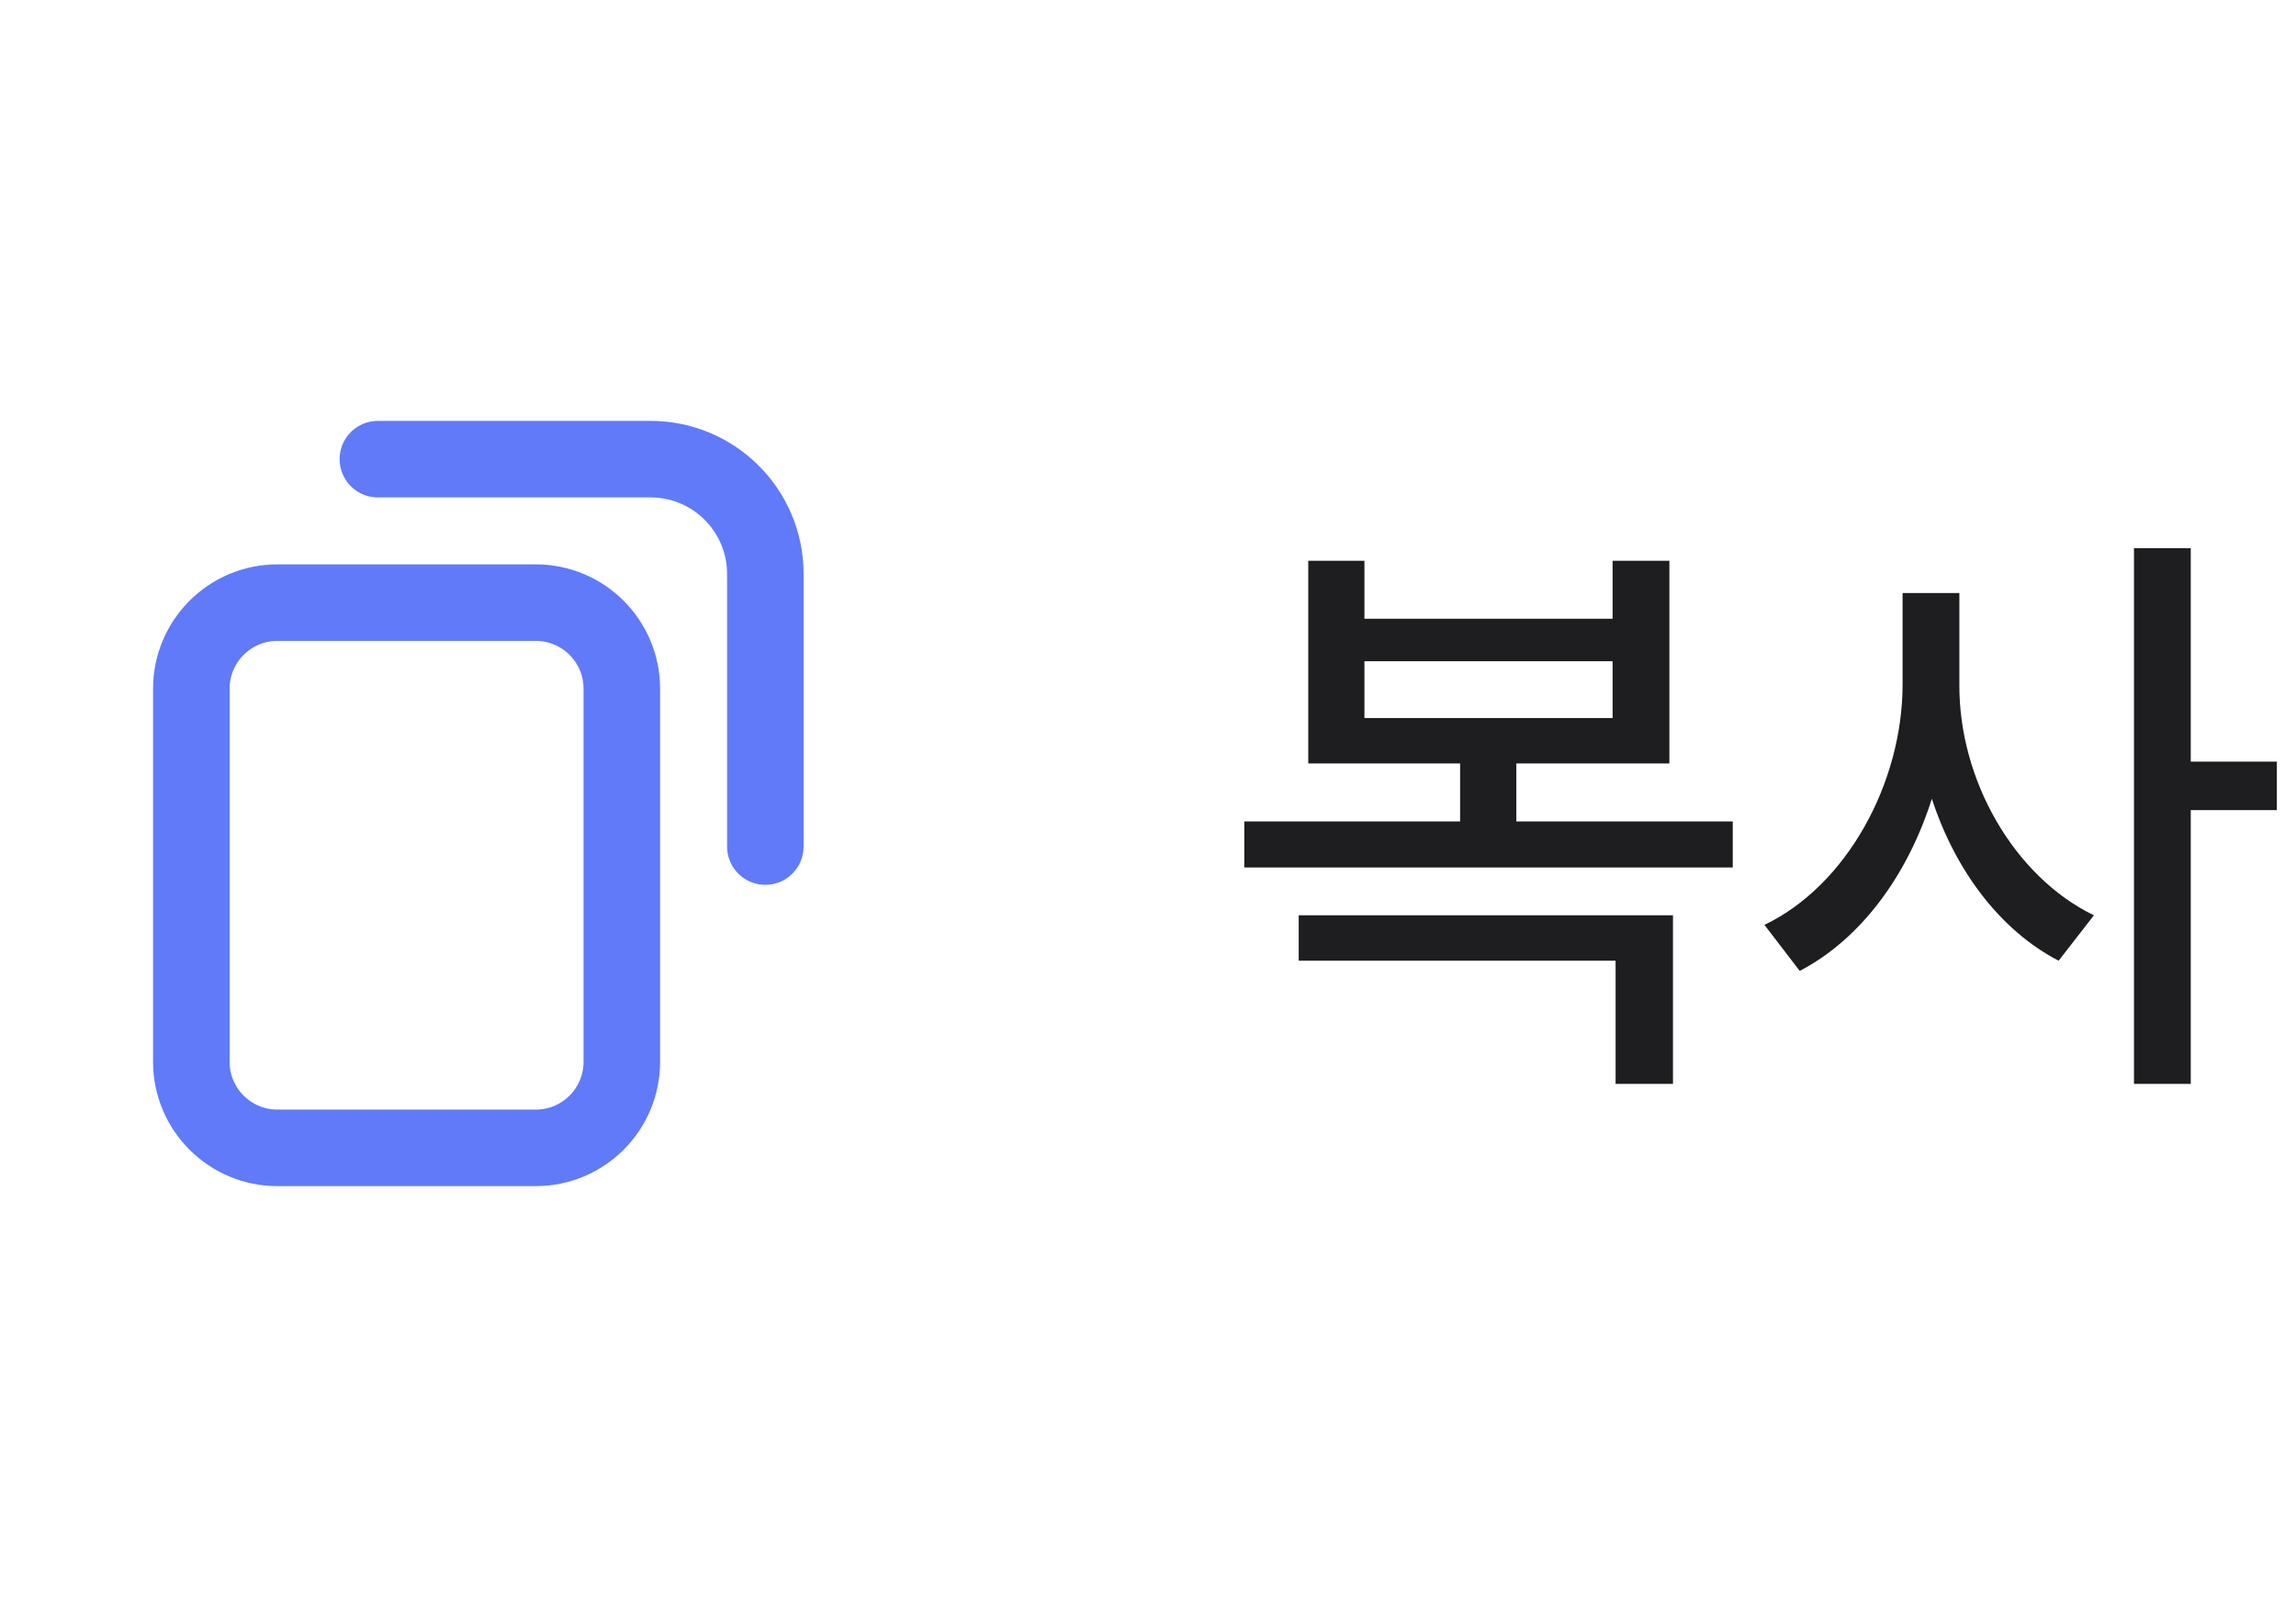
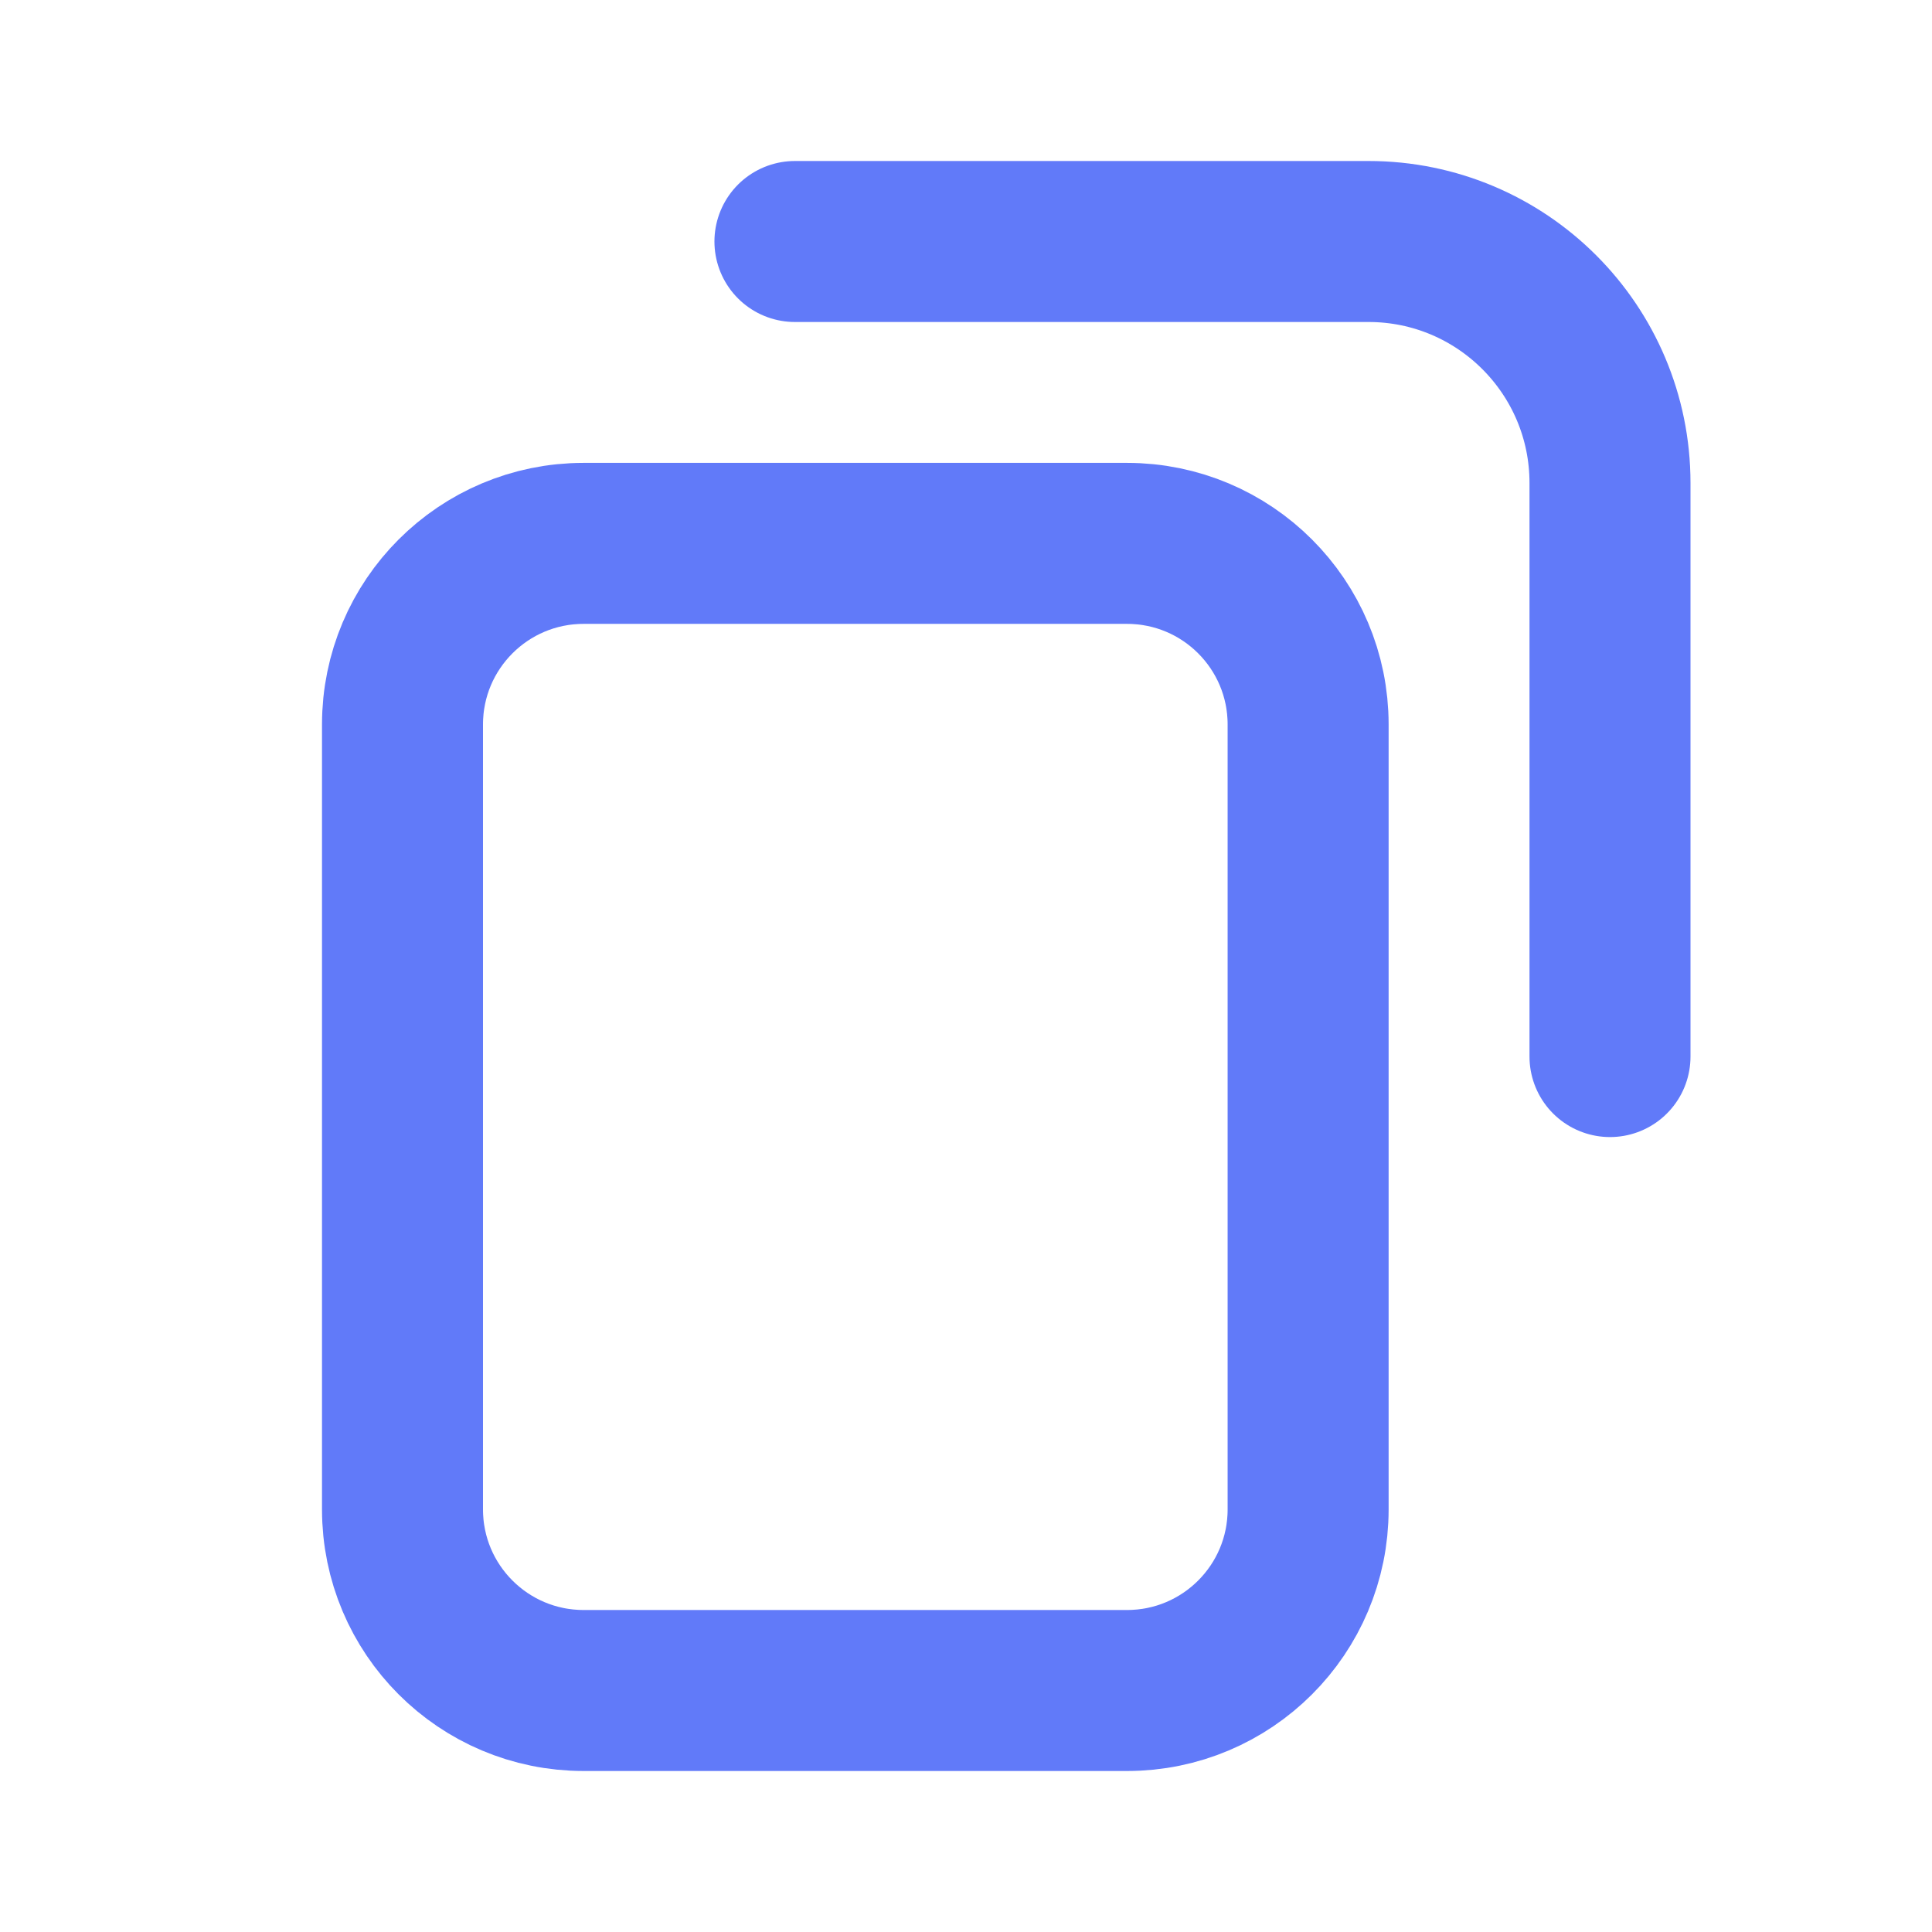
- <svg xmlns="http://www.w3.org/2000/svg" width="60" height="42" viewBox="0 0 60 42" fill="none">
-   <path d="M20 22.125L20 15C20 13.343 18.657 12 17 12L9.875 12M14 30L7.25 30C6.007 30 5 28.993 5 27.75L5 18C5 16.758 6.007 15.75 7.25 15.75L14 15.75C15.243 15.75 16.25 16.758 16.25 18L16.25 27.75C16.25 28.993 15.243 30 14 30Z" stroke="#617AF9" stroke-width="2" stroke-linecap="round" />
-   <path d="M45.281 21.469V22.672H32.516V21.469H38.156V19.953H34.188V14.656H35.656V16.172H42.141V14.656H43.625V19.953H39.625V21.469H45.281ZM43.719 23.922V28.328H42.219V25.109H33.938V23.922H43.719ZM35.656 18.766H42.141V17.281H35.656V18.766ZM51.203 17.891C51.188 20.375 52.625 22.906 54.719 23.922L53.797 25.109C52.273 24.32 51.094 22.75 50.484 20.875C49.852 22.875 48.625 24.547 47.031 25.375L46.109 24.172C48.266 23.141 49.719 20.453 49.719 17.891V15.5H51.203V17.891ZM57.25 14.328V19.906H59.5V21.172H57.25V28.328H55.766V14.328H57.25Z" fill="#1E1E21" />
+ <svg xmlns="http://www.w3.org/2000/svg" width="24" height="24" viewBox="0 0 24 24" fill="none">
+   <path d="M20 13.125L20 6C20 4.343 18.657 3 17 3L9.875 3M14 21L7.25 21C6.007 21 5 19.993 5 18.75L5 9C5 7.757 6.007 6.75 7.25 6.75L14 6.75C15.243 6.75 16.25 7.757 16.25 9L16.25 18.75C16.25 19.993 15.243 21 14 21Z" stroke="#617AF9" stroke-width="2" stroke-linecap="round" />
</svg>
